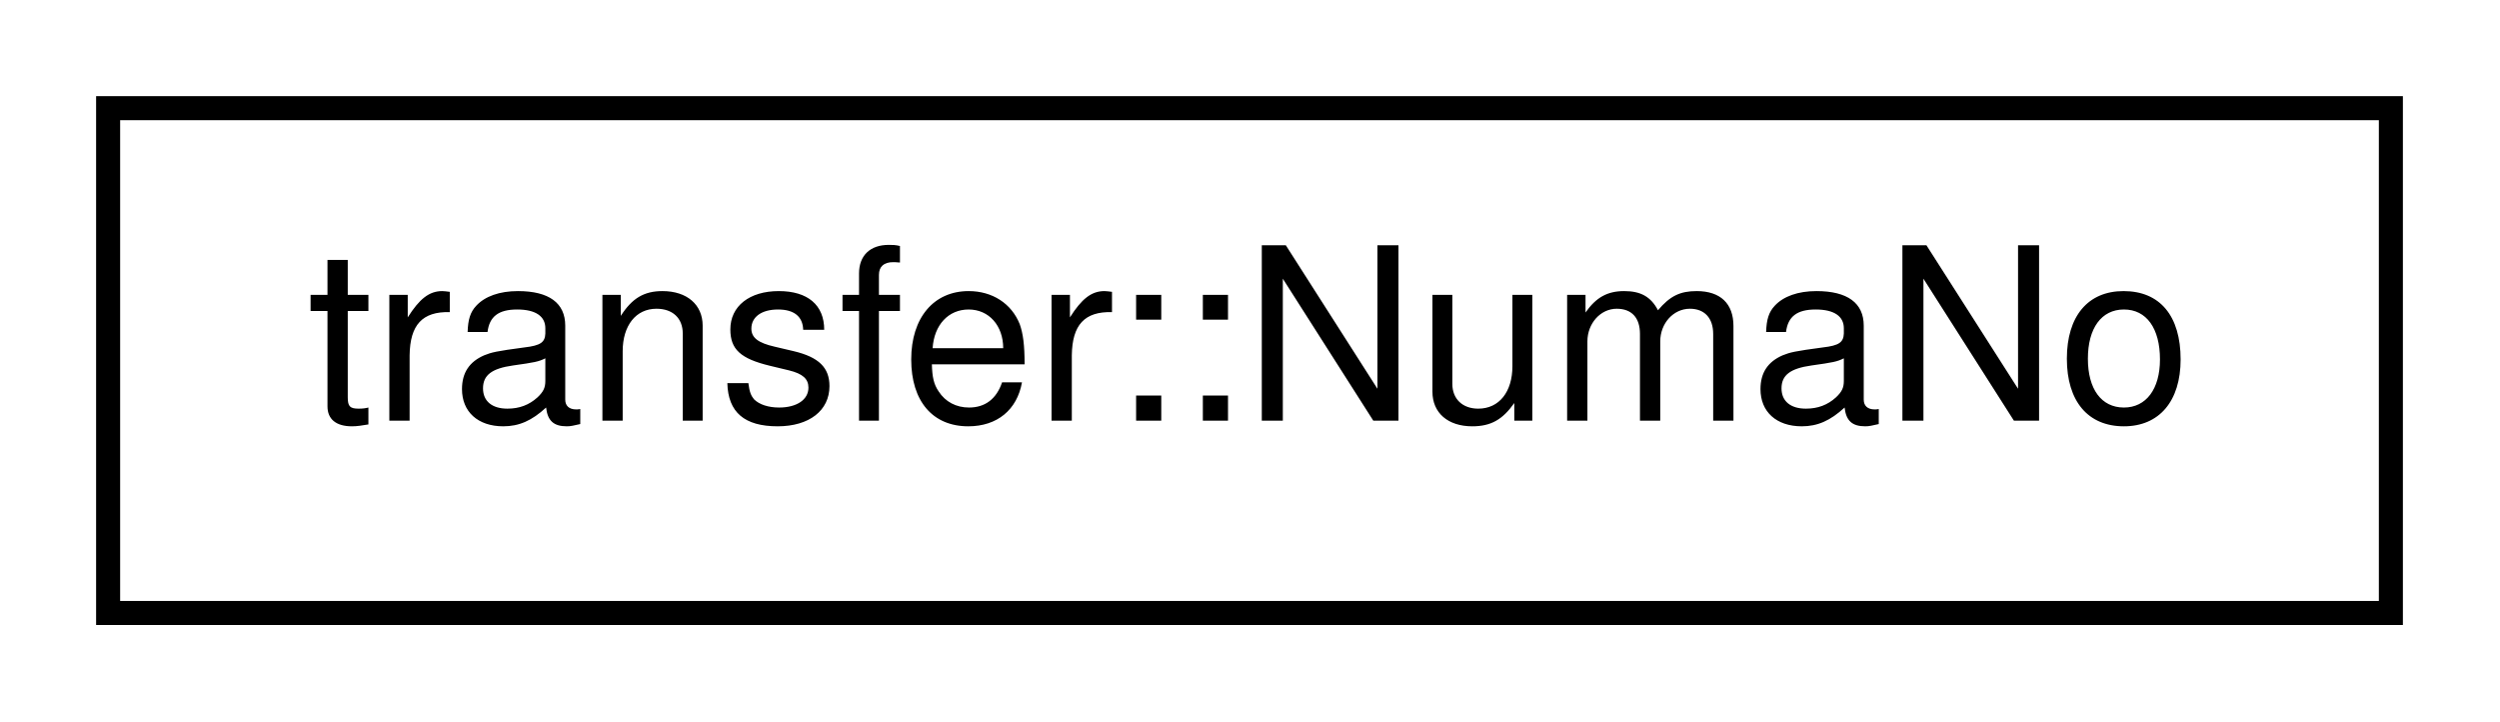
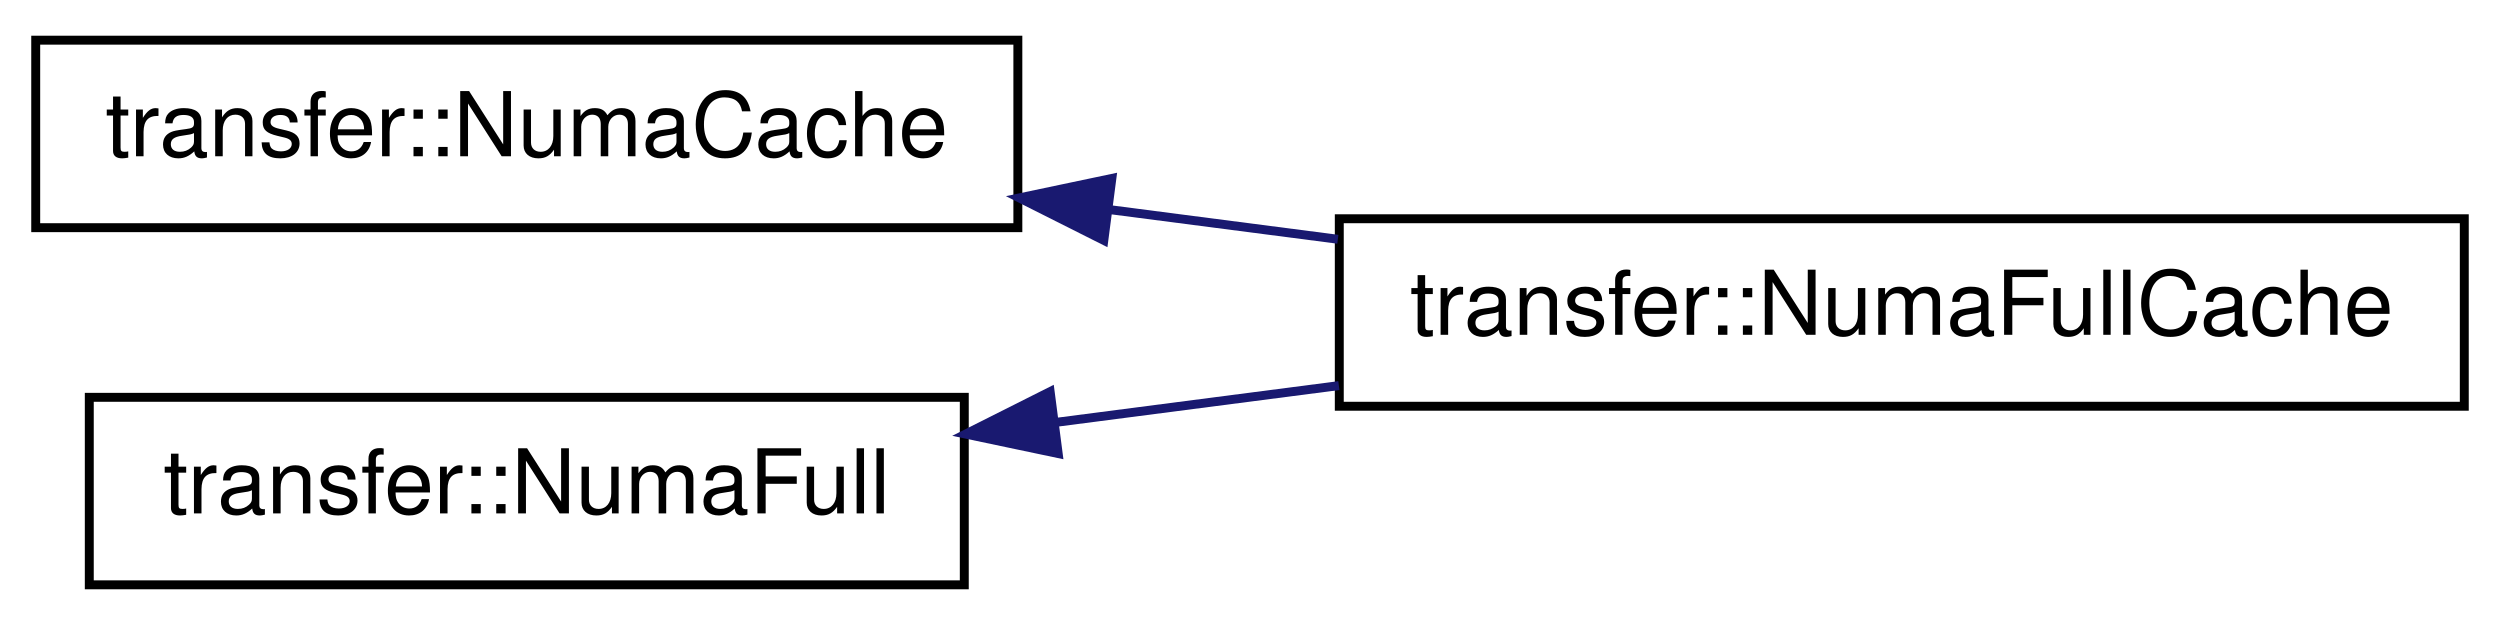
- <svg xmlns="http://www.w3.org/2000/svg" xmlns:xlink="http://www.w3.org/1999/xlink" width="104pt" height="30pt" viewBox="0.00 0.00 104.00 30.00">
-   <g id="graph1" class="graph" transform="scale(1 1) rotate(0) translate(4 26)">
-     <polygon fill="white" stroke="white" points="-4,5 -4,-26 101,-26 101,5 -4,5" />
+ <svg xmlns="http://www.w3.org/2000/svg" xmlns:xlink="http://www.w3.org/1999/xlink" width="280pt" height="70pt" viewBox="0.00 0.00 280.00 70.00">
+   <g id="graph1" class="graph" transform="scale(1 1) rotate(0) translate(4 66)">
+     <polygon fill="white" stroke="white" points="-4,5 -4,-66 277,-66 277,5 -4,5" />
    <g id="node1" class="node">
-       <a xlink:href="classtransfer_1_1NumaNo.xhtml" target="_top" xlink:title="transfer::NumaNo">
-         <polygon fill="white" stroke="black" points="0.5,-0.5 0.5,-21.5 95.5,-21.5 95.5,-0.5 0.5,-0.5" />
-         <text text-anchor="middle" x="48" y="-8.5" font-family="Helvetica,sans-Serif" font-size="10.00">transfer::NumaNo</text>
+       <a xlink:href="classtransfer_1_1NumaCache.xhtml" target="_top" xlink:title="transfer::NumaCache">
+         <polygon fill="white" stroke="black" points="0,-40.5 0,-61.5 110,-61.5 110,-40.5 0,-40.5" />
+         <text text-anchor="middle" x="55" y="-48.5" font-family="Helvetica,sans-Serif" font-size="10.00">transfer::NumaCache</text>
      </a>
+     </g>
+     <g id="node3" class="node">
+       <a xlink:href="classtransfer_1_1NumaFullCache.xhtml" target="_top" xlink:title="transfer::NumaFullCache">
+         <polygon fill="white" stroke="black" points="146,-20.5 146,-41.5 272,-41.5 272,-20.5 146,-20.5" />
+         <text text-anchor="middle" x="209" y="-28.5" font-family="Helvetica,sans-Serif" font-size="10.00">transfer::NumaFullCache</text>
+       </a>
+     </g>
+     <g id="edge2" class="edge">
+       <path fill="none" stroke="midnightblue" d="M120.343,-42.514C128.79,-41.417 137.429,-40.295 145.84,-39.203" />
+       <polygon fill="midnightblue" stroke="midnightblue" points="119.628,-39.077 110.163,-43.836 120.53,-46.019 119.628,-39.077" />
+     </g>
+     <g id="node4" class="node">
+       <a xlink:href="classtransfer_1_1NumaFull.xhtml" target="_top" xlink:title="transfer::NumaFull">
+         <polygon fill="white" stroke="black" points="6,-0.5 6,-21.5 104,-21.5 104,-0.5 6,-0.5" />
+         <text text-anchor="middle" x="55" y="-8.5" font-family="Helvetica,sans-Serif" font-size="10.00">transfer::NumaFull</text>
+       </a>
+     </g>
+     <g id="edge4" class="edge">
+       <path fill="none" stroke="midnightblue" d="M114.329,-18.705C124.688,-20.05 135.498,-21.454 145.954,-22.812" />
+       <polygon fill="midnightblue" stroke="midnightblue" points="114.517,-15.2 104.15,-17.383 113.616,-22.142 114.517,-15.2" />
    </g>
  </g>
</svg>
